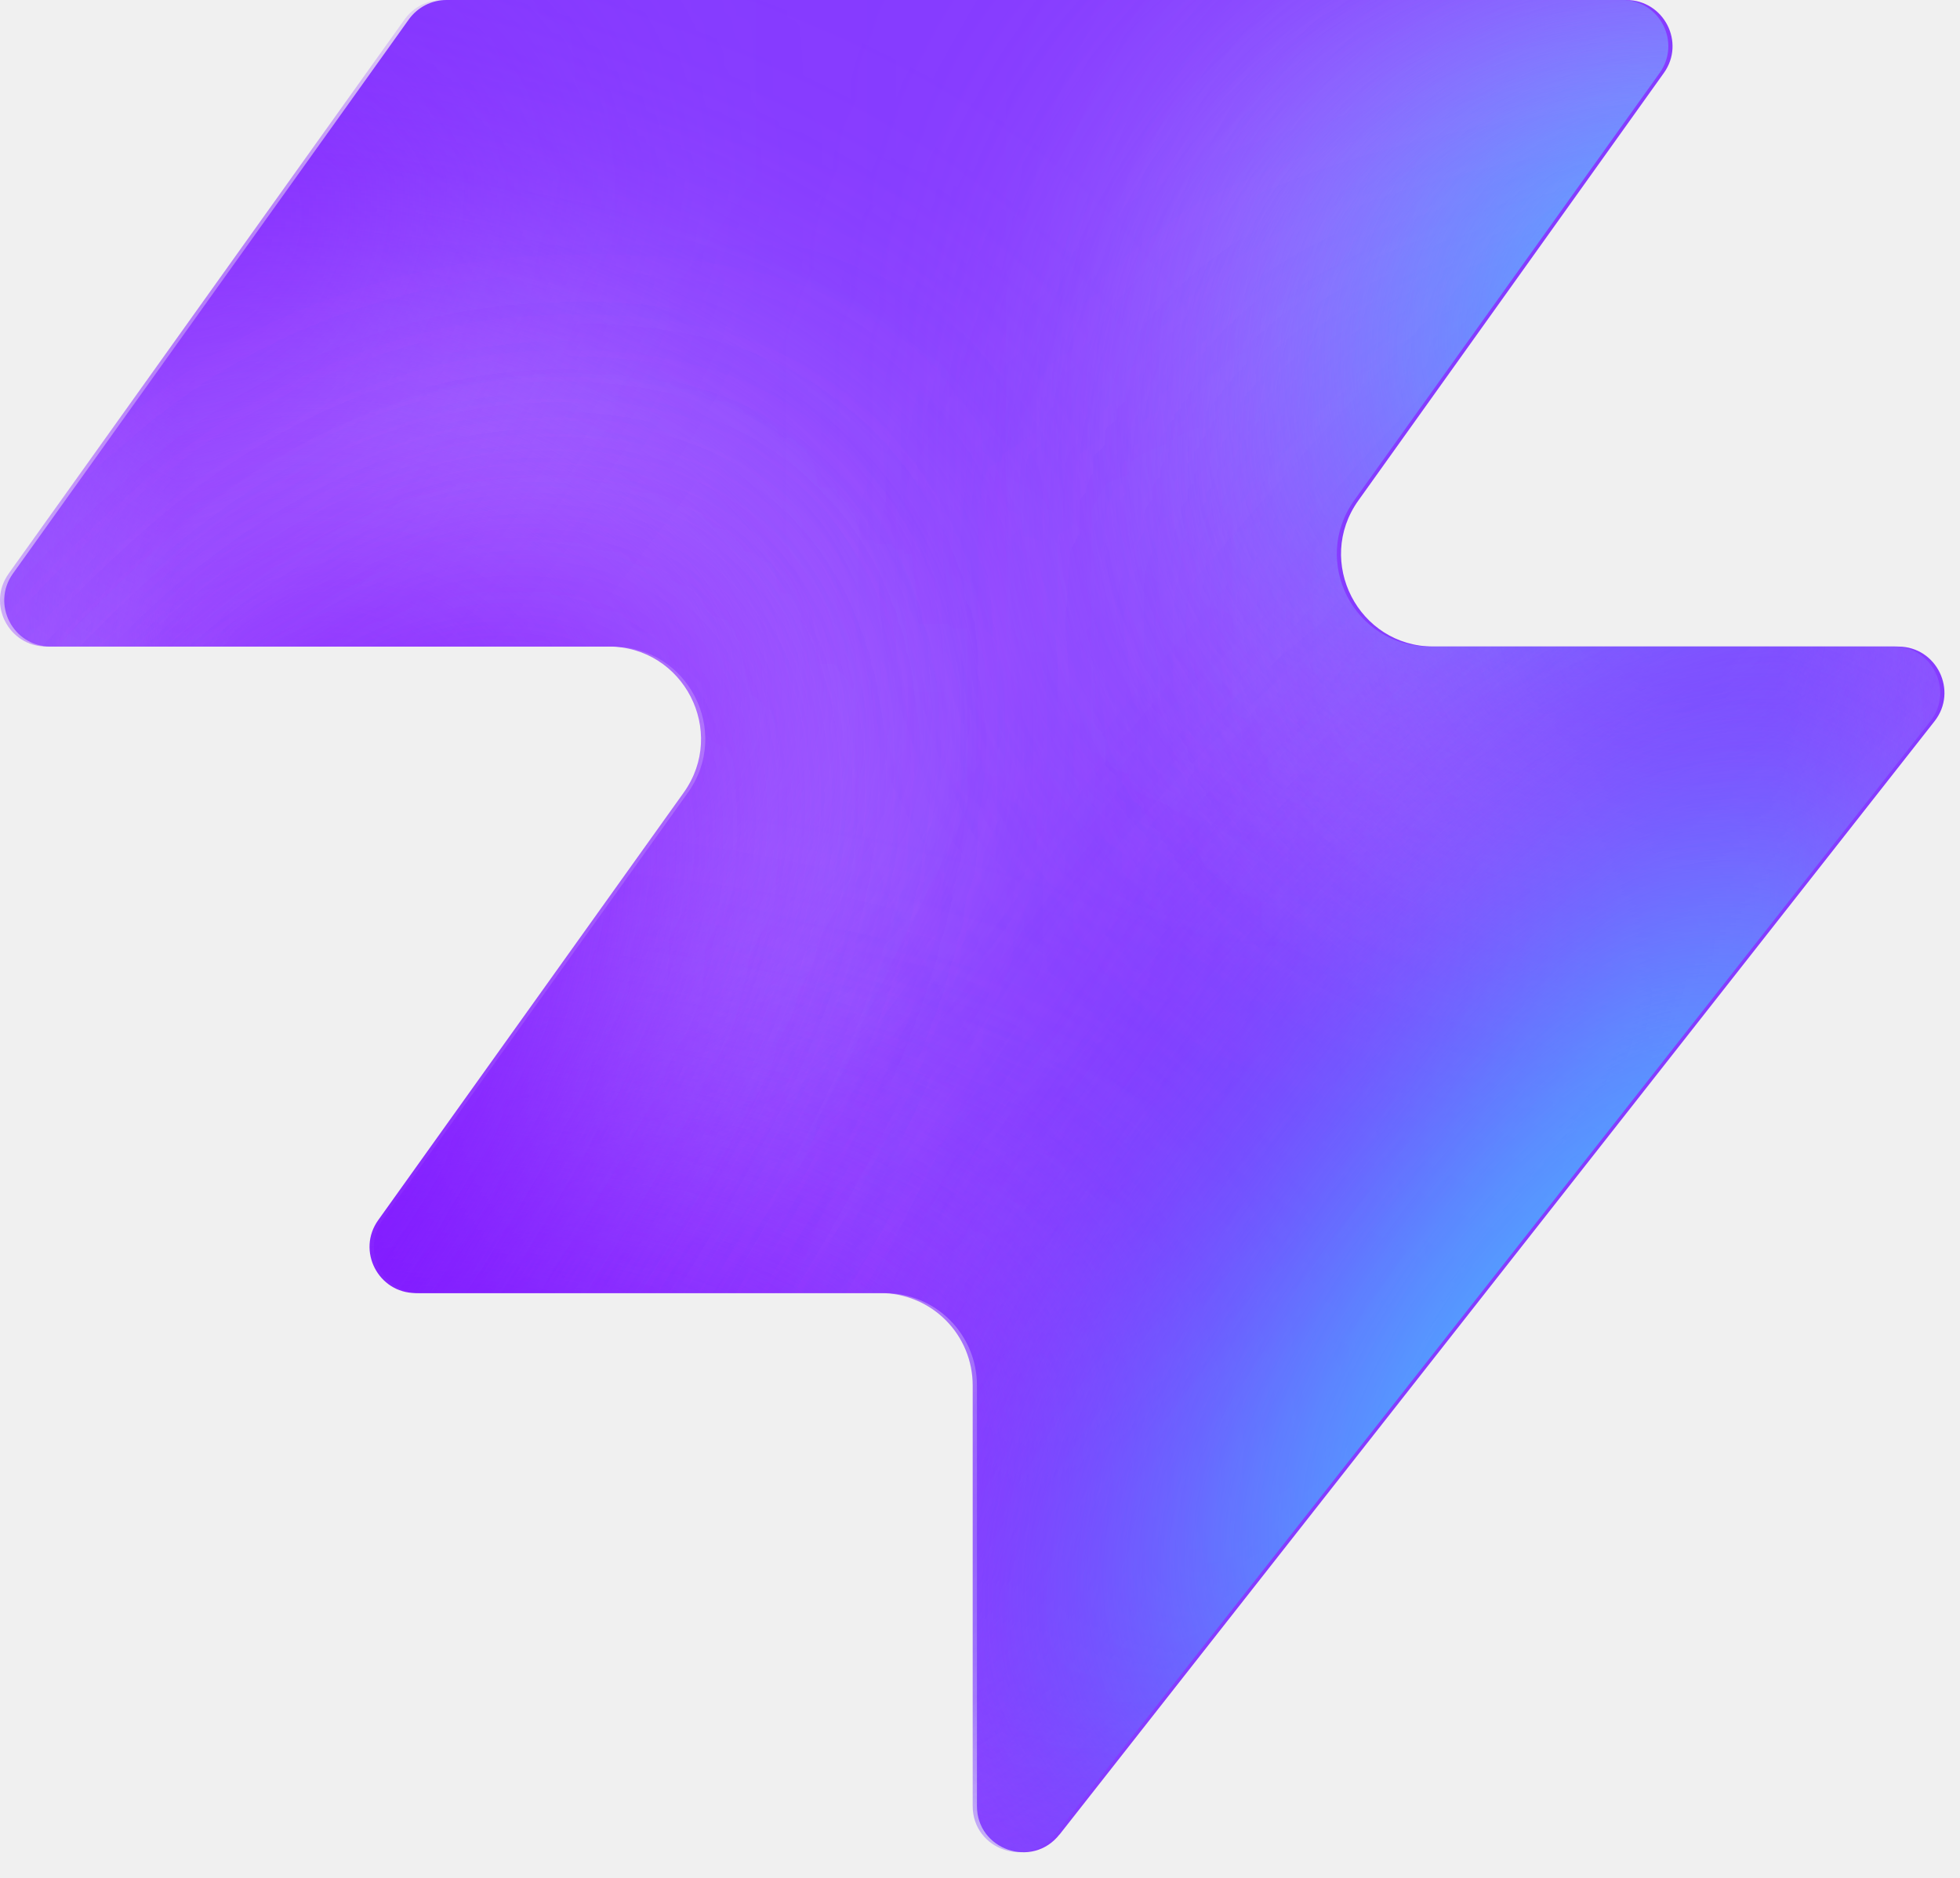
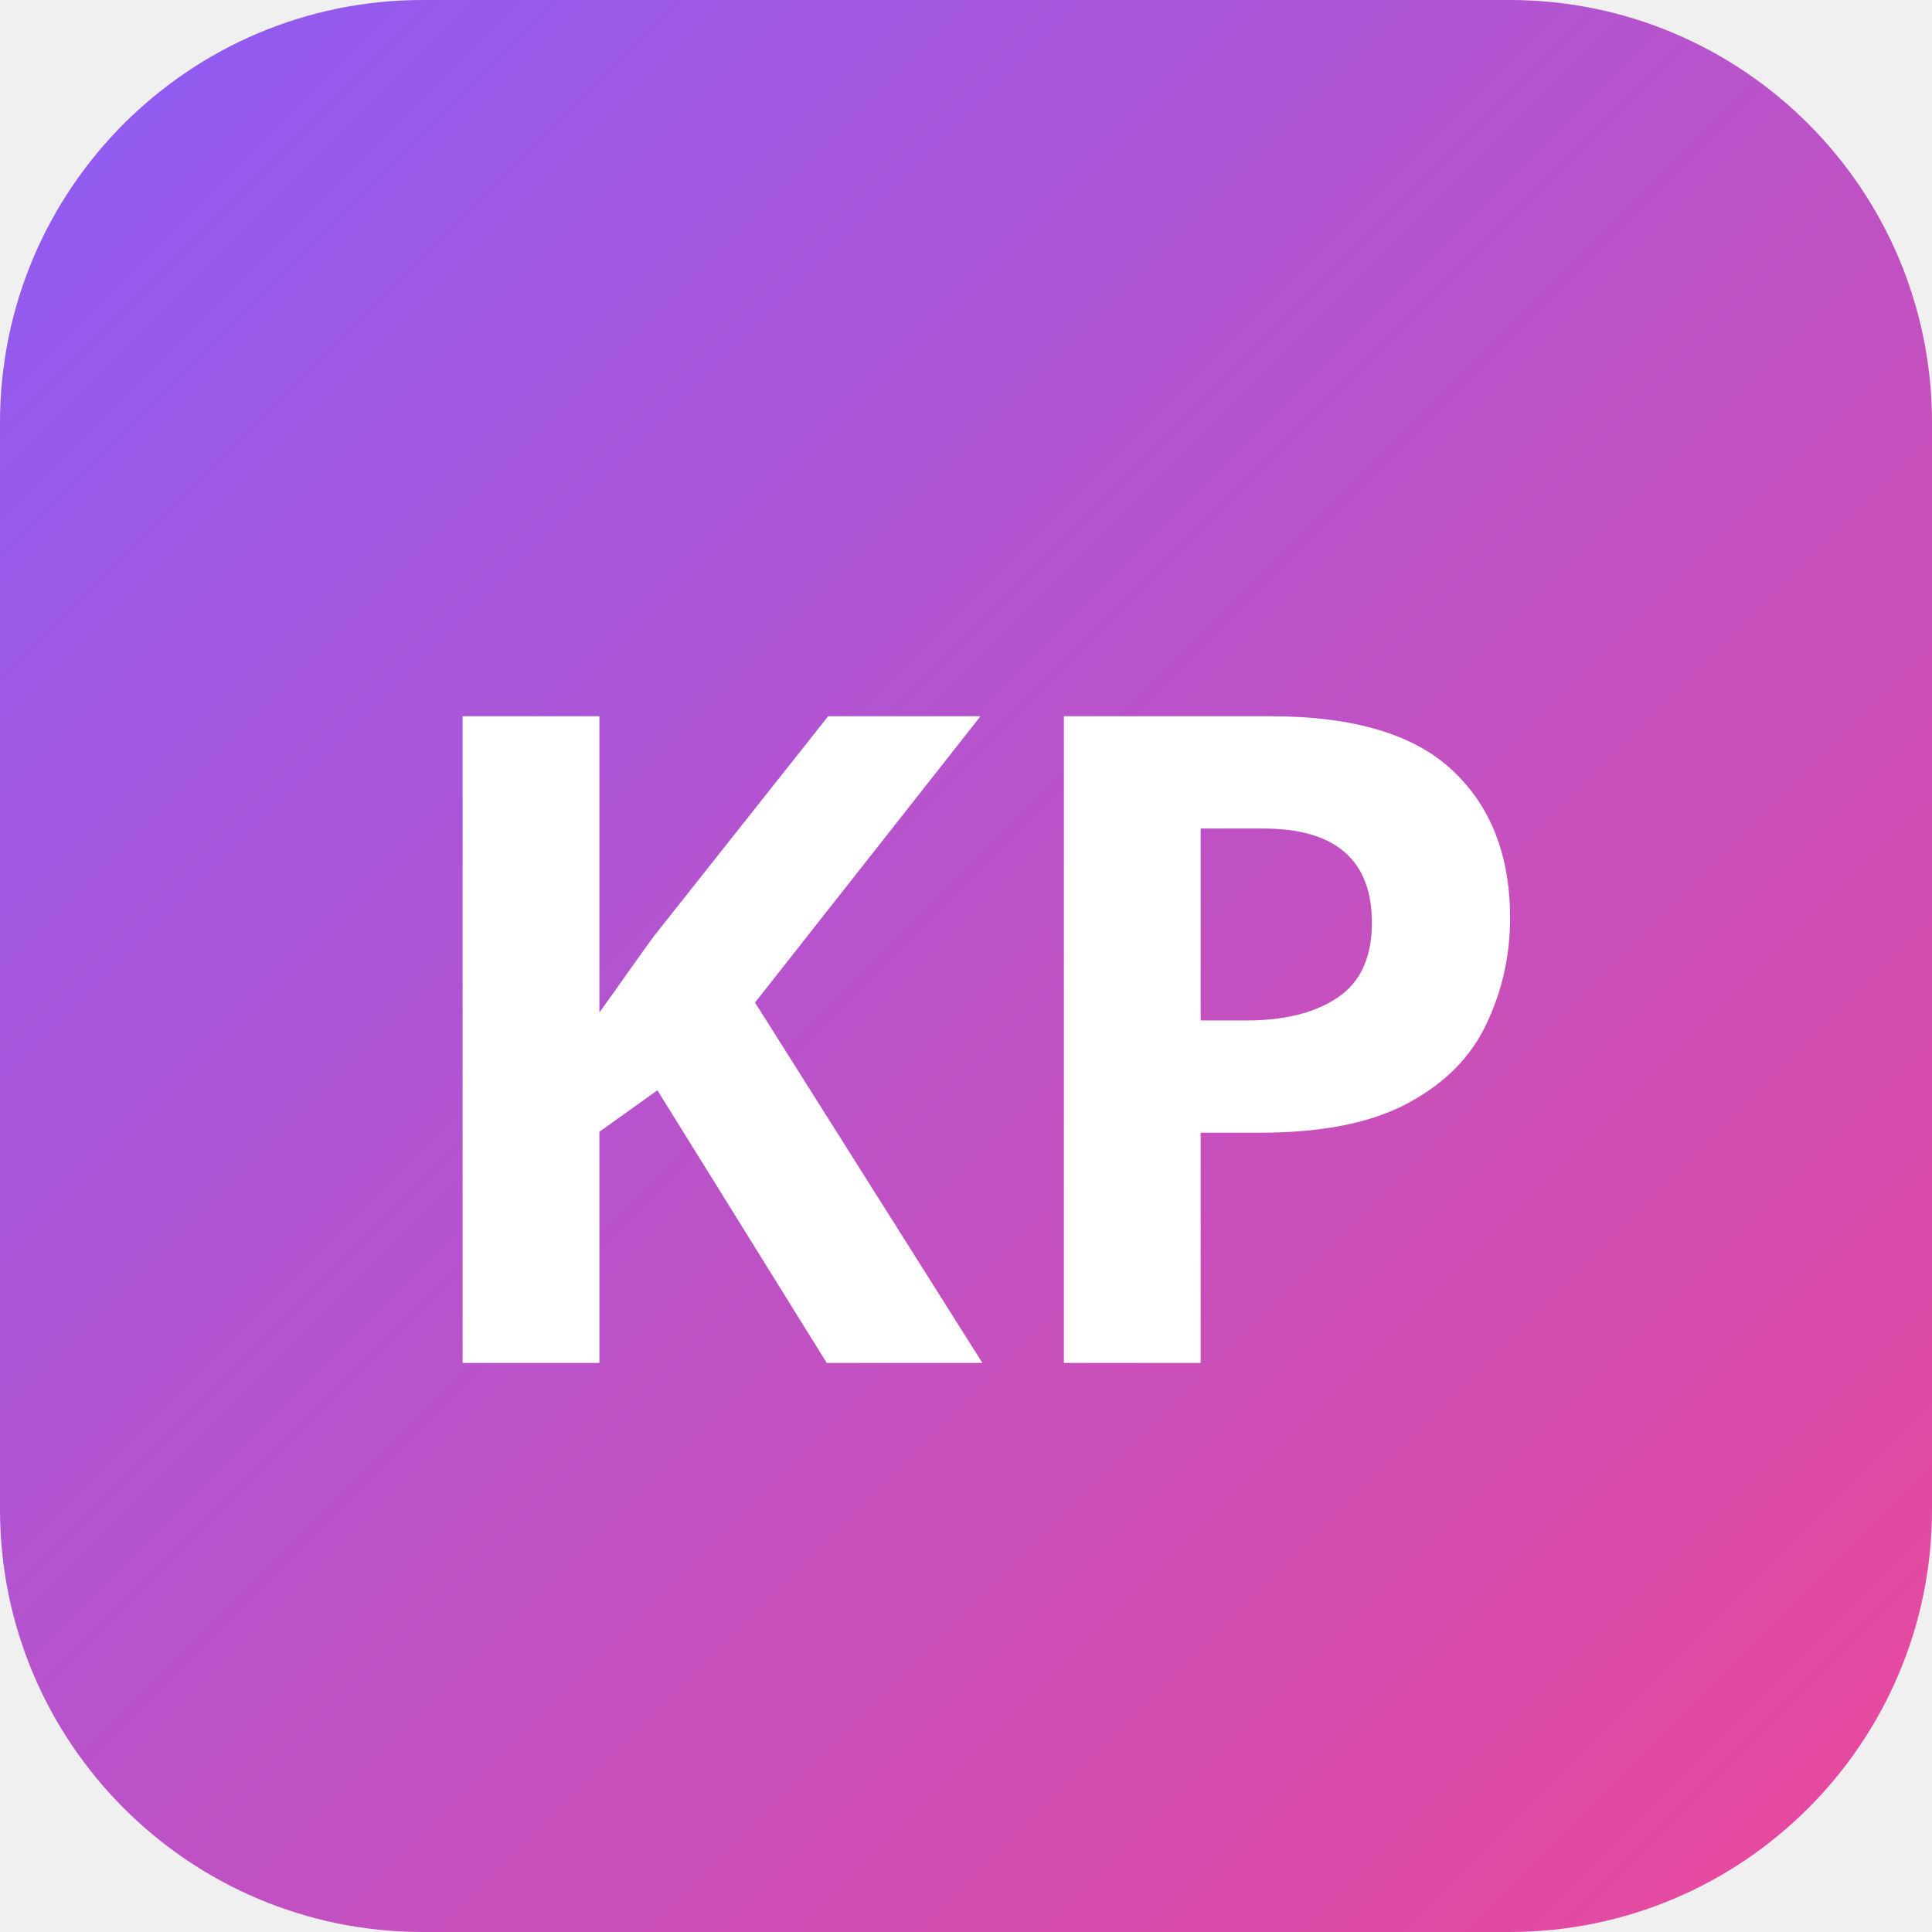
- <svg xmlns="http://www.w3.org/2000/svg" width="48" height="46" fill="none" viewBox="0 0 48 46">
-   <path fill="#863bff" d="M25.946 44.938c-.664.845-2.021.375-2.021-.698V33.937a2.26 2.26 0 0 0-2.262-2.262H10.287c-.92 0-1.456-1.04-.92-1.788l7.48-10.471c1.07-1.497 0-3.578-1.842-3.578H1.237c-.92 0-1.456-1.04-.92-1.788L10.013.474c.214-.297.556-.474.92-.474h28.894c.92 0 1.456 1.04.92 1.788l-7.48 10.471c-1.07 1.498 0 3.579 1.842 3.579h11.377c.943 0 1.473 1.088.89 1.83L25.947 44.94z" style="fill:#863bff;fill:color(display-p3 .525 .23 1);fill-opacity:1" />
-   <mask id="a" width="48" height="46" x="0" y="0" maskUnits="userSpaceOnUse" style="mask-type:alpha">
-     <path fill="#000" d="M25.842 44.938c-.664.844-2.021.375-2.021-.698V33.937a2.26 2.26 0 0 0-2.262-2.262H10.183c-.92 0-1.456-1.04-.92-1.788l7.48-10.471c1.07-1.498 0-3.579-1.842-3.579H1.133c-.92 0-1.456-1.04-.92-1.787L9.91.473c.214-.297.556-.474.92-.474h28.894c.92 0 1.456 1.04.92 1.788l-7.48 10.471c-1.07 1.498 0 3.578 1.842 3.578h11.377c.943 0 1.473 1.088.89 1.832L25.843 44.94z" style="fill:#000;fill-opacity:1" />
-   </mask>
-   <g mask="url(#a)">
-     <g filter="url(#b)">
-       <ellipse cx="5.508" cy="14.704" fill="#ede6ff" rx="5.508" ry="14.704" style="fill:#ede6ff;fill:color(display-p3 .927 .903 1);fill-opacity:1" transform="matrix(.00324 1 1 -.00324 -4.47 31.516)" />
-     </g>
-     <g filter="url(#c)">
-       <ellipse cx="10.399" cy="29.851" fill="#ede6ff" rx="10.399" ry="29.851" style="fill:#ede6ff;fill:color(display-p3 .927 .903 1);fill-opacity:1" transform="matrix(.00324 1 1 -.00324 -39.328 7.883)" />
-     </g>
-     <g filter="url(#d)">
-       <ellipse cx="5.508" cy="30.487" fill="#7e14ff" rx="5.508" ry="30.487" style="fill:#7e14ff;fill:color(display-p3 .492 .077 1);fill-opacity:1" transform="rotate(89.814 -25.913 -14.639)scale(1 -1)" />
-     </g>
-     <g filter="url(#e)">
-       <ellipse cx="5.508" cy="30.599" fill="#7e14ff" rx="5.508" ry="30.599" style="fill:#7e14ff;fill:color(display-p3 .492 .077 1);fill-opacity:1" transform="rotate(89.814 -32.644 -3.334)scale(1 -1)" />
-     </g>
-     <g filter="url(#f)">
-       <ellipse cx="5.508" cy="30.599" fill="#7e14ff" rx="5.508" ry="30.599" style="fill:#7e14ff;fill:color(display-p3 .492 .077 1);fill-opacity:1" transform="matrix(.00324 1 1 -.00324 -34.34 30.47)" />
-     </g>
-     <g filter="url(#g)">
-       <ellipse cx="14.072" cy="22.078" fill="#ede6ff" rx="14.072" ry="22.078" style="fill:#ede6ff;fill:color(display-p3 .927 .903 1);fill-opacity:1" transform="rotate(93.35 24.506 48.493)scale(-1 1)" />
-     </g>
-     <g filter="url(#h)">
-       <ellipse cx="3.47" cy="21.501" fill="#7e14ff" rx="3.47" ry="21.501" style="fill:#7e14ff;fill:color(display-p3 .492 .077 1);fill-opacity:1" transform="rotate(89.009 28.708 47.59)scale(-1 1)" />
-     </g>
-     <g filter="url(#i)">
-       <ellipse cx="3.47" cy="21.501" fill="#7e14ff" rx="3.47" ry="21.501" style="fill:#7e14ff;fill:color(display-p3 .492 .077 1);fill-opacity:1" transform="rotate(89.009 28.708 47.59)scale(-1 1)" />
-     </g>
-     <g filter="url(#j)">
-       <ellipse cx=".387" cy="8.972" fill="#7e14ff" rx="4.407" ry="29.108" style="fill:#7e14ff;fill:color(display-p3 .492 .077 1);fill-opacity:1" transform="rotate(39.51 .387 8.972)" />
-     </g>
-     <g filter="url(#k)">
-       <ellipse cx="47.523" cy="-6.092" fill="#7e14ff" rx="4.407" ry="29.108" style="fill:#7e14ff;fill:color(display-p3 .492 .077 1);fill-opacity:1" transform="rotate(37.892 47.523 -6.092)" />
-     </g>
-     <g filter="url(#l)">
-       <ellipse cx="41.412" cy="6.333" fill="#47bfff" rx="5.971" ry="9.665" style="fill:#47bfff;fill:color(display-p3 .28 .748 1);fill-opacity:1" transform="rotate(37.892 41.412 6.333)" />
-     </g>
-     <g filter="url(#m)">
-       <ellipse cx="-1.879" cy="38.332" fill="#7e14ff" rx="4.407" ry="29.108" style="fill:#7e14ff;fill:color(display-p3 .492 .077 1);fill-opacity:1" transform="rotate(37.892 -1.88 38.332)" />
-     </g>
-     <g filter="url(#n)">
-       <ellipse cx="-1.879" cy="38.332" fill="#7e14ff" rx="4.407" ry="29.108" style="fill:#7e14ff;fill:color(display-p3 .492 .077 1);fill-opacity:1" transform="rotate(37.892 -1.88 38.332)" />
-     </g>
-     <g filter="url(#o)">
-       <ellipse cx="35.651" cy="29.907" fill="#7e14ff" rx="4.407" ry="29.108" style="fill:#7e14ff;fill:color(display-p3 .492 .077 1);fill-opacity:1" transform="rotate(37.892 35.651 29.907)" />
-     </g>
-     <g filter="url(#p)">
-       <ellipse cx="38.418" cy="32.4" fill="#47bfff" rx="5.971" ry="15.297" style="fill:#47bfff;fill:color(display-p3 .28 .748 1);fill-opacity:1" transform="rotate(37.892 38.418 32.4)" />
-     </g>
-   </g>
+ <svg xmlns="http://www.w3.org/2000/svg" viewBox="0 0 64 64">
  <defs>
-     <filter id="b" width="60.045" height="41.654" x="-19.77" y="16.149" color-interpolation-filters="sRGB" filterUnits="userSpaceOnUse">
-       <feFlood flood-opacity="0" result="BackgroundImageFix" />
-       <feBlend in="SourceGraphic" in2="BackgroundImageFix" result="shape" />
-       <feGaussianBlur result="effect1_foregroundBlur_2002_17158" stdDeviation="7.659" />
-     </filter>
-     <filter id="c" width="90.34" height="51.437" x="-54.613" y="-7.533" color-interpolation-filters="sRGB" filterUnits="userSpaceOnUse">
-       <feFlood flood-opacity="0" result="BackgroundImageFix" />
-       <feBlend in="SourceGraphic" in2="BackgroundImageFix" result="shape" />
-       <feGaussianBlur result="effect1_foregroundBlur_2002_17158" stdDeviation="7.659" />
-     </filter>
-     <filter id="d" width="79.355" height="29.4" x="-49.64" y="2.03" color-interpolation-filters="sRGB" filterUnits="userSpaceOnUse">
-       <feFlood flood-opacity="0" result="BackgroundImageFix" />
-       <feBlend in="SourceGraphic" in2="BackgroundImageFix" result="shape" />
-       <feGaussianBlur result="effect1_foregroundBlur_2002_17158" stdDeviation="4.596" />
-     </filter>
-     <filter id="e" width="79.579" height="29.4" x="-45.045" y="20.029" color-interpolation-filters="sRGB" filterUnits="userSpaceOnUse">
-       <feFlood flood-opacity="0" result="BackgroundImageFix" />
-       <feBlend in="SourceGraphic" in2="BackgroundImageFix" result="shape" />
-       <feGaussianBlur result="effect1_foregroundBlur_2002_17158" stdDeviation="4.596" />
-     </filter>
-     <filter id="f" width="79.579" height="29.4" x="-43.513" y="21.178" color-interpolation-filters="sRGB" filterUnits="userSpaceOnUse">
-       <feFlood flood-opacity="0" result="BackgroundImageFix" />
-       <feBlend in="SourceGraphic" in2="BackgroundImageFix" result="shape" />
-       <feGaussianBlur result="effect1_foregroundBlur_2002_17158" stdDeviation="4.596" />
-     </filter>
-     <filter id="g" width="74.749" height="58.852" x="15.756" y="-17.901" color-interpolation-filters="sRGB" filterUnits="userSpaceOnUse">
-       <feFlood flood-opacity="0" result="BackgroundImageFix" />
-       <feBlend in="SourceGraphic" in2="BackgroundImageFix" result="shape" />
-       <feGaussianBlur result="effect1_foregroundBlur_2002_17158" stdDeviation="7.659" />
-     </filter>
-     <filter id="h" width="61.377" height="25.362" x="23.548" y="2.284" color-interpolation-filters="sRGB" filterUnits="userSpaceOnUse">
-       <feFlood flood-opacity="0" result="BackgroundImageFix" />
-       <feBlend in="SourceGraphic" in2="BackgroundImageFix" result="shape" />
-       <feGaussianBlur result="effect1_foregroundBlur_2002_17158" stdDeviation="4.596" />
-     </filter>
-     <filter id="i" width="61.377" height="25.362" x="23.548" y="2.284" color-interpolation-filters="sRGB" filterUnits="userSpaceOnUse">
-       <feFlood flood-opacity="0" result="BackgroundImageFix" />
-       <feBlend in="SourceGraphic" in2="BackgroundImageFix" result="shape" />
-       <feGaussianBlur result="effect1_foregroundBlur_2002_17158" stdDeviation="4.596" />
-     </filter>
-     <filter id="j" width="56.045" height="63.649" x="-27.636" y="-22.853" color-interpolation-filters="sRGB" filterUnits="userSpaceOnUse">
-       <feFlood flood-opacity="0" result="BackgroundImageFix" />
-       <feBlend in="SourceGraphic" in2="BackgroundImageFix" result="shape" />
-       <feGaussianBlur result="effect1_foregroundBlur_2002_17158" stdDeviation="4.596" />
-     </filter>
-     <filter id="k" width="54.814" height="64.646" x="20.116" y="-38.415" color-interpolation-filters="sRGB" filterUnits="userSpaceOnUse">
-       <feFlood flood-opacity="0" result="BackgroundImageFix" />
-       <feBlend in="SourceGraphic" in2="BackgroundImageFix" result="shape" />
-       <feGaussianBlur result="effect1_foregroundBlur_2002_17158" stdDeviation="4.596" />
-     </filter>
-     <filter id="l" width="33.541" height="35.313" x="24.641" y="-11.323" color-interpolation-filters="sRGB" filterUnits="userSpaceOnUse">
-       <feFlood flood-opacity="0" result="BackgroundImageFix" />
-       <feBlend in="SourceGraphic" in2="BackgroundImageFix" result="shape" />
-       <feGaussianBlur result="effect1_foregroundBlur_2002_17158" stdDeviation="4.596" />
-     </filter>
-     <filter id="m" width="54.814" height="64.646" x="-29.286" y="6.009" color-interpolation-filters="sRGB" filterUnits="userSpaceOnUse">
-       <feFlood flood-opacity="0" result="BackgroundImageFix" />
-       <feBlend in="SourceGraphic" in2="BackgroundImageFix" result="shape" />
-       <feGaussianBlur result="effect1_foregroundBlur_2002_17158" stdDeviation="4.596" />
-     </filter>
-     <filter id="n" width="54.814" height="64.646" x="-29.286" y="6.009" color-interpolation-filters="sRGB" filterUnits="userSpaceOnUse">
-       <feFlood flood-opacity="0" result="BackgroundImageFix" />
-       <feBlend in="SourceGraphic" in2="BackgroundImageFix" result="shape" />
-       <feGaussianBlur result="effect1_foregroundBlur_2002_17158" stdDeviation="4.596" />
-     </filter>
-     <filter id="o" width="54.814" height="64.646" x="8.244" y="-2.416" color-interpolation-filters="sRGB" filterUnits="userSpaceOnUse">
-       <feFlood flood-opacity="0" result="BackgroundImageFix" />
-       <feBlend in="SourceGraphic" in2="BackgroundImageFix" result="shape" />
-       <feGaussianBlur result="effect1_foregroundBlur_2002_17158" stdDeviation="4.596" />
-     </filter>
-     <filter id="p" width="39.409" height="43.623" x="18.713" y="10.588" color-interpolation-filters="sRGB" filterUnits="userSpaceOnUse">
-       <feFlood flood-opacity="0" result="BackgroundImageFix" />
-       <feBlend in="SourceGraphic" in2="BackgroundImageFix" result="shape" />
-       <feGaussianBlur result="effect1_foregroundBlur_2002_17158" stdDeviation="4.596" />
-     </filter>
+     <linearGradient id="g" x1="0%" y1="0%" x2="100%" y2="100%">
+       <stop offset="0%" stop-color="#8b5cf6" />
+       <stop offset="100%" stop-color="#ec4899" />
+     </linearGradient>
  </defs>
+   <rect width="64" height="64" rx="14" fill="url(#g)" />
+   <text x="50%" y="54%" text-anchor="middle" dominant-baseline="middle" font-family="Poppins" font-size="30" font-weight="700" fill="#fff">
+     KP
+ </text>
</svg>
